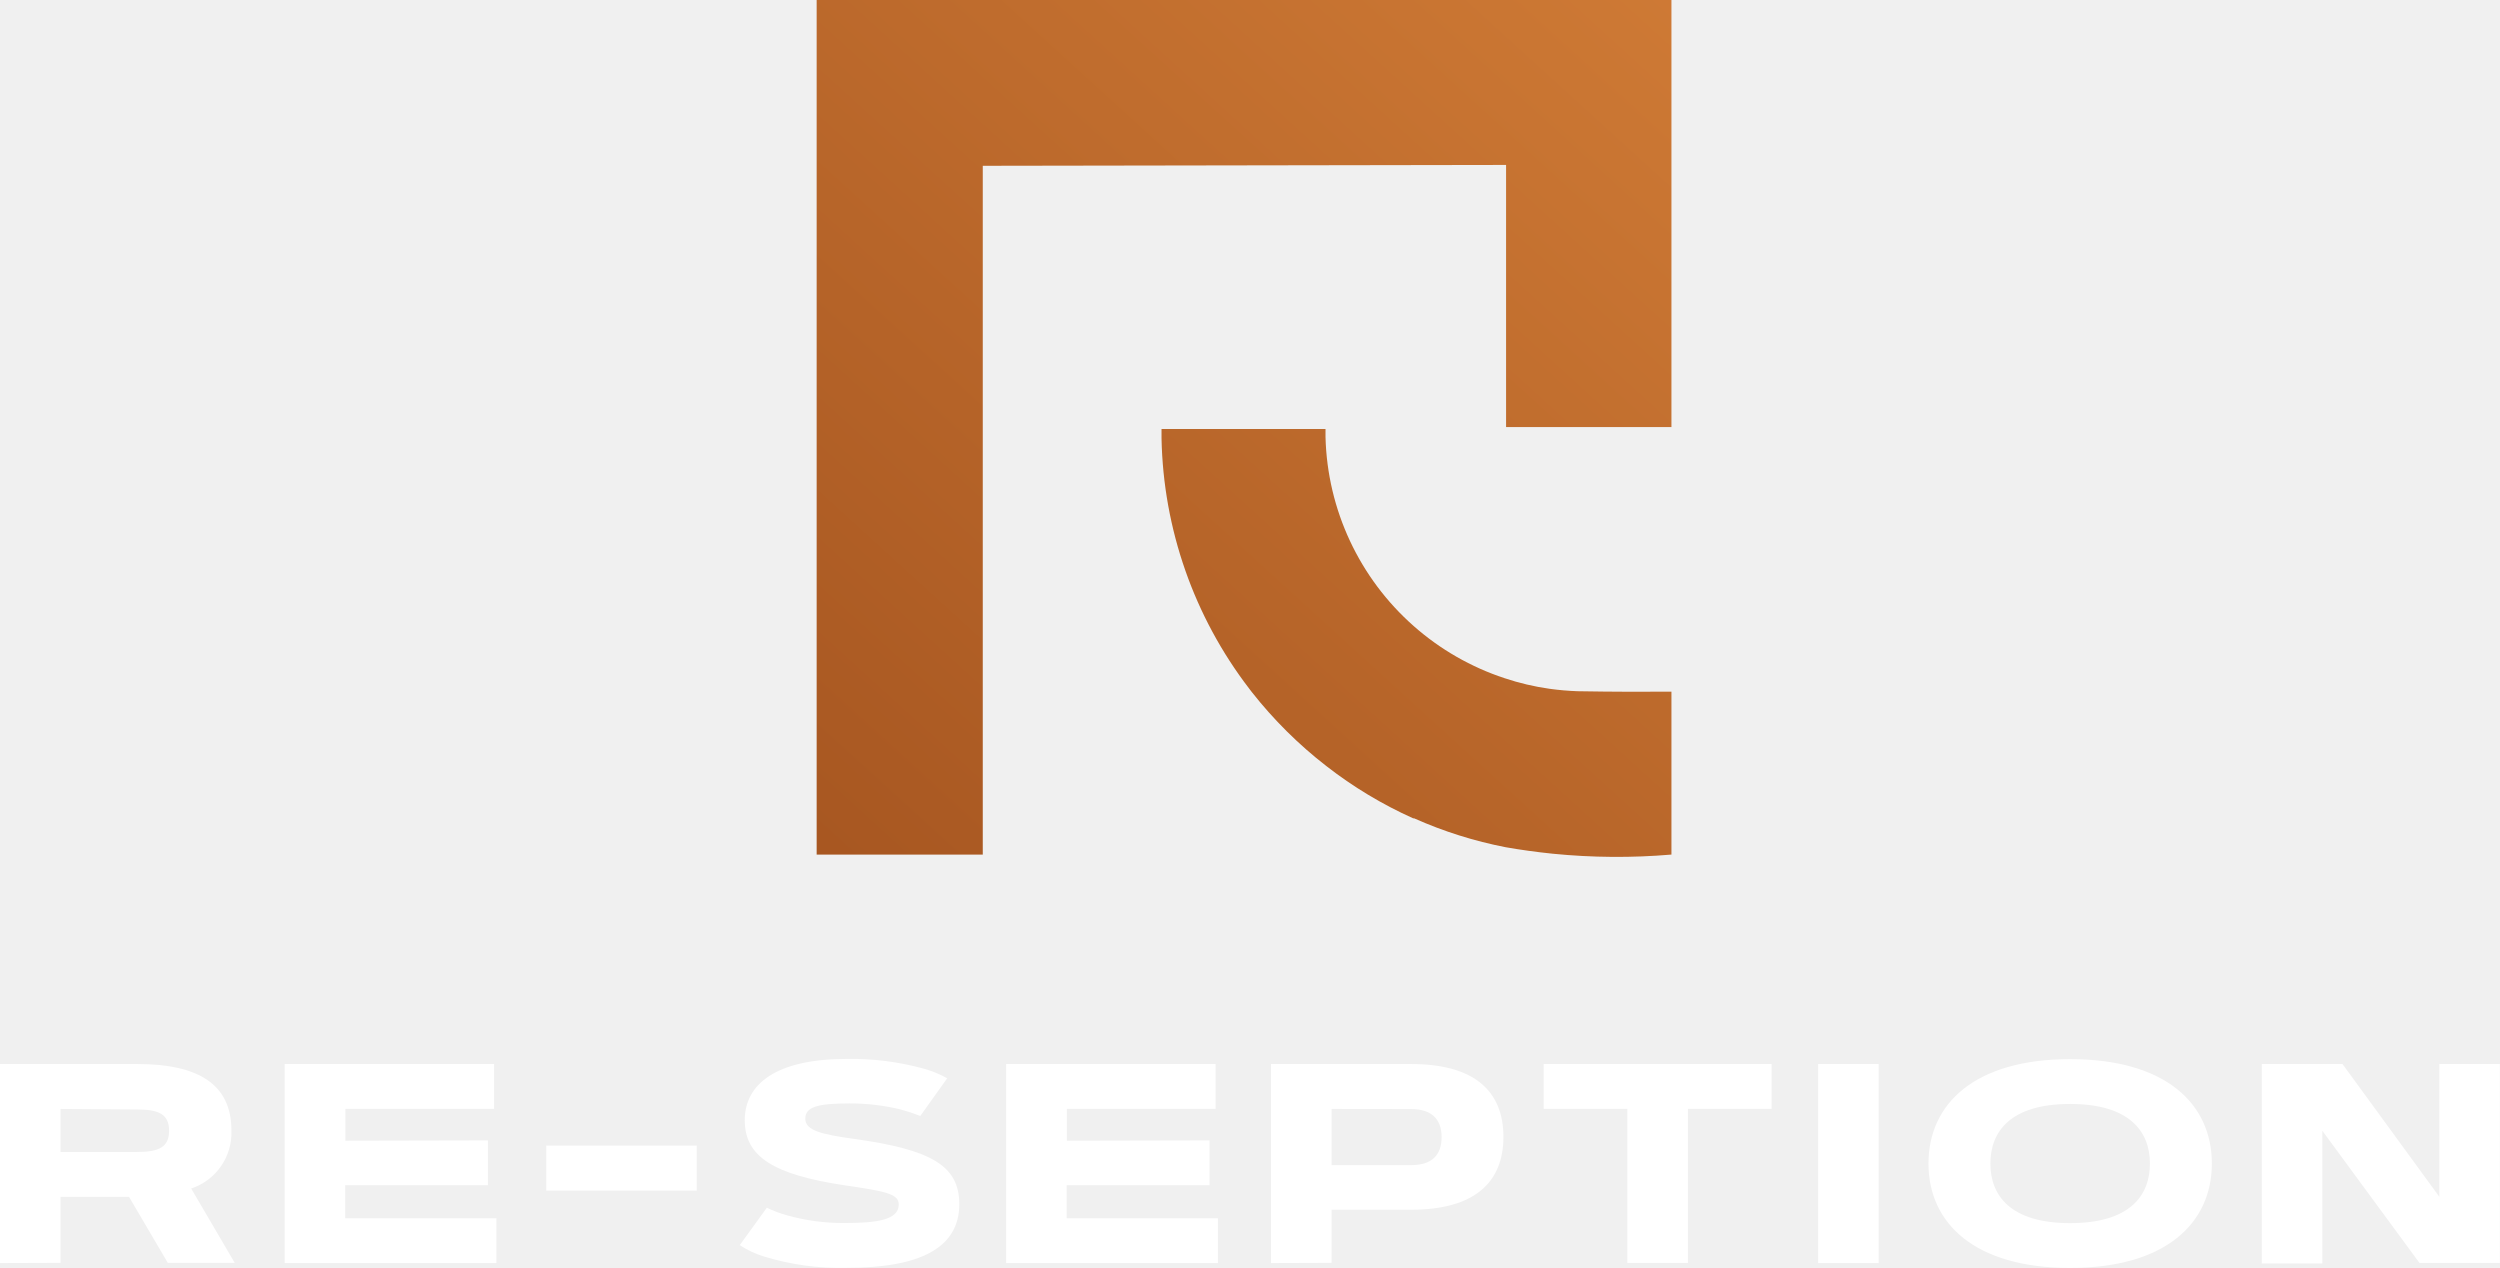
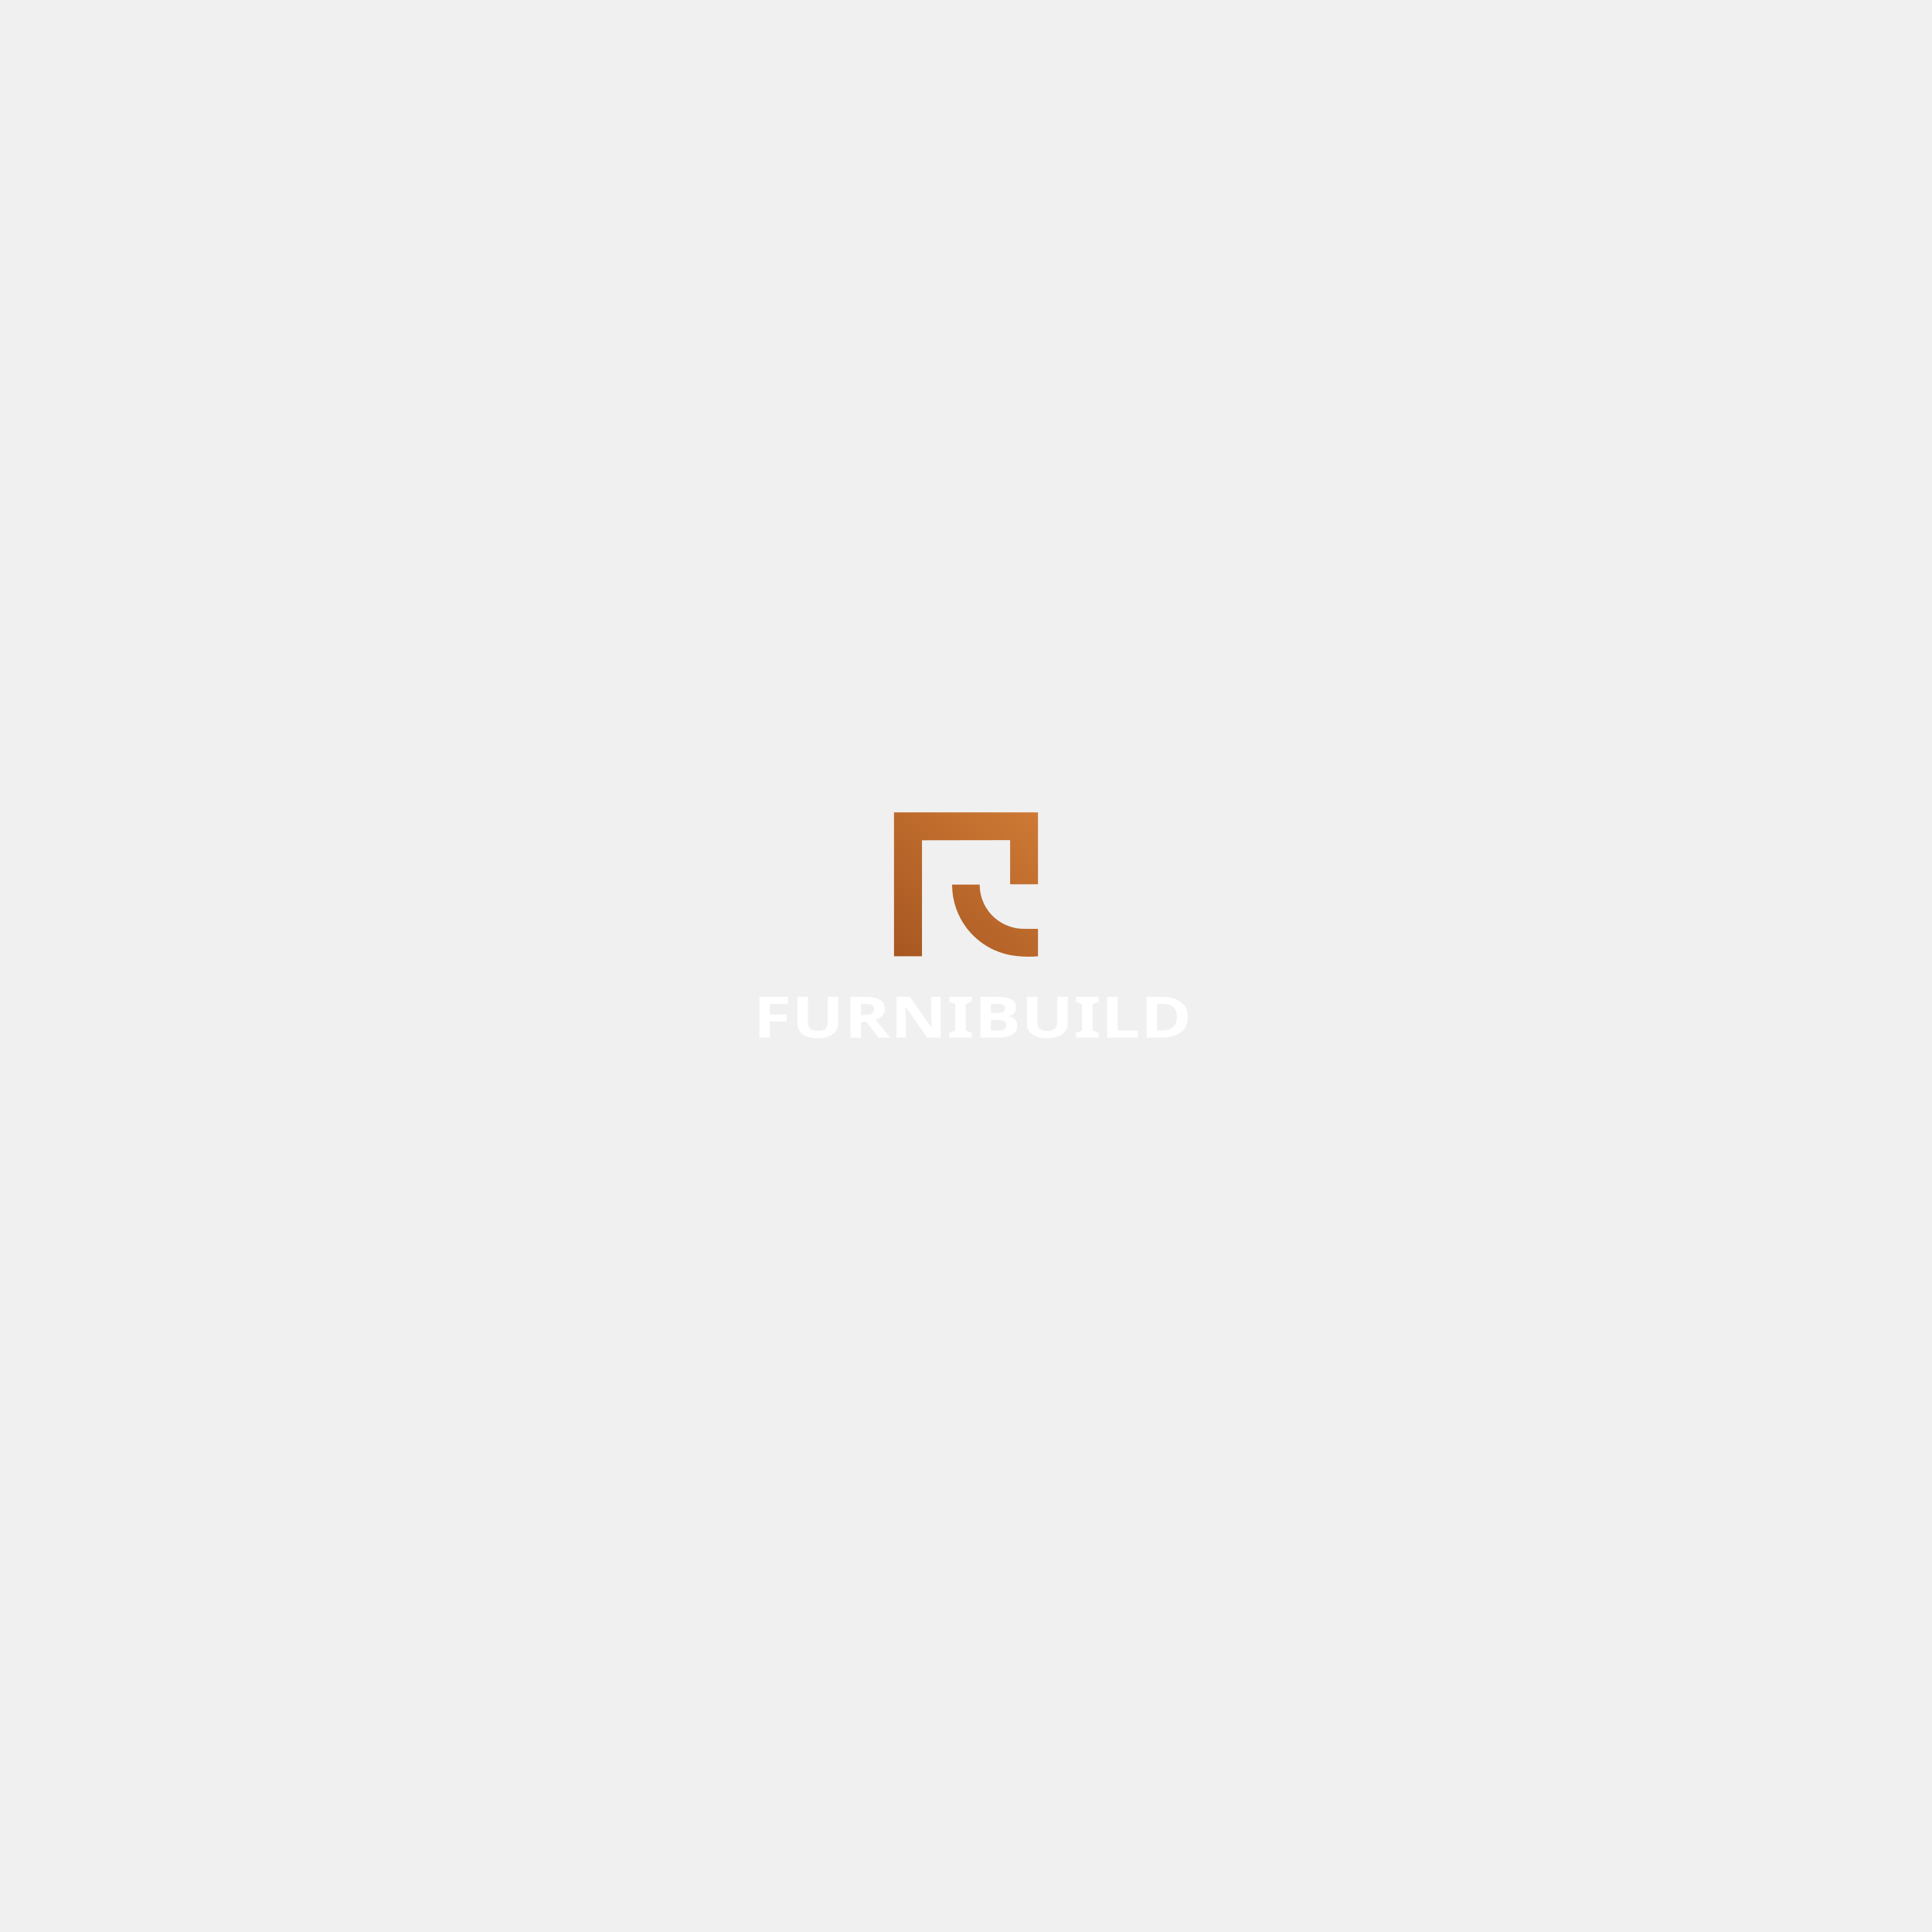
- <svg xmlns="http://www.w3.org/2000/svg" xmlns:xlink="http://www.w3.org/1999/xlink" id="Layer_1" data-name="Layer 1" viewBox="0 0 235.38 119.38">
+ <svg xmlns="http://www.w3.org/2000/svg" version="1.1" width="1080" height="1080" viewBox="0 0 1080 1080" xml:space="preserve">
  <defs>
-     <style>.cls-1{fill:url(#linear-gradient);}.cls-2{fill:url(#linear-gradient-2);}.cls-3{fill:#fff;}</style>
-     <linearGradient id="linear-gradient" x1="294.68" y1="166.35" x2="151.68" y2="323.35" gradientUnits="userSpaceOnUse">
-       <stop offset="0" stop-color="#d47f38" />
-       <stop offset="1" stop-color="#8c3e13" />
-     </linearGradient>
-     <linearGradient id="linear-gradient-2" x1="323.6" y1="192.69" x2="180.6" y2="349.69" xlink:href="#linear-gradient" />
-   </defs>
-   <path class="cls-1" d="M294.57,190.54v40.21H279V206.07l-49.27.08V271H214.09V190.54Z" transform="translate(-137.2 -190.54)" />
-   <path class="cls-2" d="M294.57,255.66V271a60.66,60.66,0,0,1-11.17-.08c-1.55-.16-3-.36-4.43-.61h0a39.93,39.93,0,0,1-8.62-2.72l-.09,0a40,40,0,0,1-8.19-4.93h0a40.46,40.46,0,0,1-7-6.95l-.2-.26-.06-.08h0a40,40,0,0,1-8.25-23.55v0c0-.26,0-.52,0-.78v-.11H262v.7l0,.07h0a24.54,24.54,0,0,0,8.31,17.79l0,0a24.51,24.51,0,0,0,8.54,4.9h0a23.85,23.85,0,0,0,4.24,1,26.07,26.07,0,0,0,2.64.23C289.09,255.68,292.49,255.68,294.57,255.66Z" transform="translate(-137.2 -190.54)" />
-   <path class="cls-3" d="M137.2,309.46V290.72h12.92c5.69,0,8.87,1.86,8.87,6.26a5.53,5.53,0,0,1-3.79,5.46l4.1,7H153l-3.65-6.21H142.9v6.21Zm5.7-14.51V299h7.22c2,0,3-.43,3-2s-1-2-3-2Z" transform="translate(-137.2 -190.54)" />
-   <path class="cls-3" d="M183.14,297.91v4.22H169.7v3.11h14.24v4.22H164V290.72h19.72v4.22h-14v3Z" transform="translate(-137.2 -190.54)" />
-   <path class="cls-3" d="M188.63,298.4H202.8v4.24H188.63Z" transform="translate(-137.2 -190.54)" />
-   <path class="cls-3" d="M223.85,295.61A17.18,17.18,0,0,0,222,295a19.89,19.89,0,0,0-4.81-.57c-3,0-4.17.32-4.17,1.44s1.58,1.48,4.59,1.9c7.22,1,9.91,2.5,9.91,6.14,0,4.14-3.72,6-10.59,6a24.45,24.45,0,0,1-7.81-1.07,8.7,8.7,0,0,1-2.27-1.07l2.55-3.52a11.38,11.38,0,0,0,1.95.73,19.6,19.6,0,0,0,5.32.71c3.09,0,5.15-.28,5.15-1.75,0-1-1.25-1.24-5.16-1.81-6.58-1-9.34-2.66-9.34-6.11s3-5.78,9.61-5.78a25.66,25.66,0,0,1,7.22.91,10.21,10.21,0,0,1,2.23.91Z" transform="translate(-137.2 -190.54)" />
-   <path class="cls-3" d="M251.08,297.91v4.22H237.63v3.11h14.24v4.22H231.93V290.72h19.72v4.22h-14v3Z" transform="translate(-137.2 -190.54)" />
-   <path class="cls-3" d="M256.87,309.46V290.72h13.18c6,0,8.7,2.58,8.7,6.86s-2.72,6.86-8.7,6.86h-7.48v5Zm5.7-14.51v5.29h7.48c1.92,0,2.88-.9,2.88-2.64s-1-2.64-2.87-2.64Z" transform="translate(-137.2 -190.54)" />
-   <path class="cls-3" d="M304,290.72v4.22h-7.88v14.51h-5.7V294.94h-7.88v-4.22Z" transform="translate(-137.2 -190.54)" />
-   <path class="cls-3" d="M314.08,309.46h-5.7V290.72h5.7Z" transform="translate(-137.2 -190.54)" />
-   <path class="cls-3" d="M332.11,290.26c9,0,13.34,4.21,13.34,9.83s-4.36,9.83-13.34,9.83-13.34-4.2-13.34-9.83S323.13,290.26,332.11,290.26Zm0,4.22c-5.64,0-7.51,2.61-7.51,5.61s1.87,5.61,7.51,5.61,7.51-2.61,7.51-5.61S337.72,294.48,332.11,294.48Z" transform="translate(-137.2 -190.54)" />
-   <path class="cls-3" d="M350.15,290.72h7.6l9.12,12.5v-12.5h5.7v18.73H365L355.85,297v12.5h-5.7Z" transform="translate(-137.2 -190.54)" />
+ </defs>
+   <g transform="matrix(1 0 0 1 540 540)" id="c2e9df14-726a-45ba-898c-ed5ce1421dd2">
+     <rect style="stroke: none; stroke-width: 1; stroke-dasharray: none; stroke-linecap: butt; stroke-dashoffset: 0; stroke-linejoin: miter; stroke-miterlimit: 4; fill: rgb(255,255,255); fill-rule: nonzero; opacity: 1; visibility: hidden;" vector-effect="non-scaling-stroke" x="-540" y="-540" rx="0" ry="0" width="1080" height="1080" />
+   </g>
+   <g transform="matrix(1 0 0 1 540 540)" id="b1deb16e-5e4f-4814-b46e-b5f34a008865">
+ </g>
+   <g transform="matrix(1 0 0 1 540 494.45)">
+     <g style="" vector-effect="non-scaling-stroke">
+       <g transform="matrix(1 0 0 1 0 -0.11)">
+         <linearGradient id="SVGID_linear-gradient_3" gradientUnits="userSpaceOnUse" gradientTransform="matrix(1 0 0 1 0 0)" x1="294.68" y1="166.35" x2="151.68" y2="323.35">
+           <stop offset="0%" style="stop-color:rgb(212,127,56);stop-opacity: 1" />
+           <stop offset="100%" style="stop-color:rgb(140,62,19);stop-opacity: 1" />
+         </linearGradient>
+         <path style="stroke: none; stroke-width: 1; stroke-dasharray: none; stroke-linecap: butt; stroke-dashoffset: 0; stroke-linejoin: miter; stroke-miterlimit: 4; fill: url(#SVGID_linear-gradient_3); fill-rule: nonzero; opacity: 1;" vector-effect="non-scaling-stroke" transform=" translate(-254.33, -230.77)" d="M 294.57 190.54 L 294.57 230.75 L 279 230.75 L 279 206.07 L 229.73 206.15 L 229.73 271 L 214.09 271 L 214.09 190.54 Z" stroke-linecap="round" />
+       </g>
+       <g transform="matrix(1 0 0 1 16.24 20.19)">
+         <linearGradient id="SVGID_linear-gradient-2_4" gradientUnits="userSpaceOnUse" gradientTransform="matrix(1 0 0 1 0 0)" x1="323.6" y1="192.69" x2="180.6" y2="349.69">
+           <stop offset="0%" style="stop-color:rgb(212,127,56);stop-opacity: 1" />
+           <stop offset="100%" style="stop-color:rgb(140,62,19);stop-opacity: 1" />
+         </linearGradient>
+         <path style="stroke: none; stroke-width: 1; stroke-dasharray: none; stroke-linecap: butt; stroke-dashoffset: 0; stroke-linejoin: miter; stroke-miterlimit: 4; fill: url(#SVGID_linear-gradient-2_4); fill-rule: nonzero; opacity: 1;" vector-effect="non-scaling-stroke" transform=" translate(-270.56, -251.07)" d="M 294.57 255.66 L 294.57 271 C 290.852 271.317 287.113 271.29 283.4 270.92 C 281.85 270.76 280.4 270.56 278.97 270.31 L 278.97 270.31 C 276.003 269.733 273.111 268.82 270.35 267.59 L 270.26 267.59 C 267.343 266.28 264.593 264.625 262.07 262.66 L 262.07 262.66 C 259.462 260.638 257.111 258.303 255.07 255.71 L 254.87 255.45 L 254.81 255.37 L 254.81 255.37 C 249.619 248.601 246.728 240.349 246.56 231.82 L 246.56 231.82 C 246.56 231.56 246.56 231.3 246.56 231.04 L 246.56 230.93 L 262 230.93 L 262 231.63 L 262 231.7 L 262 231.7 C 262.174 238.528 265.185 244.975 270.31 249.49 L 270.31 249.49 C 272.796 251.684 275.701 253.351 278.85 254.39 L 278.85 254.39 C 280.23 254.852 281.649 255.187 283.09 255.39 C 283.966 255.511 284.847 255.588 285.73 255.62 C 289.09 255.68 292.49 255.68 294.57 255.66 Z" stroke-linecap="round" />
+       </g>
+     </g>
+   </g>
+   <g transform="matrix(1 0 0 0.82 540 570.01)" style="" id="783de8b9-e003-4dc8-ad18-2bce7d44516c">
+     <text xml:space="preserve" font-family="Raleway" font-size="39" font-style="normal" font-weight="900" style="stroke: none; stroke-width: 1; stroke-dasharray: none; stroke-linecap: butt; stroke-dashoffset: 0; stroke-linejoin: miter; stroke-miterlimit: 4; fill: rgb(255,255,255); fill-rule: nonzero; opacity: 1; white-space: pre;">
+       <tspan x="-119.01" y="12.25">FURNIBUILD</tspan>
+     </text>
+   </g>
</svg>
